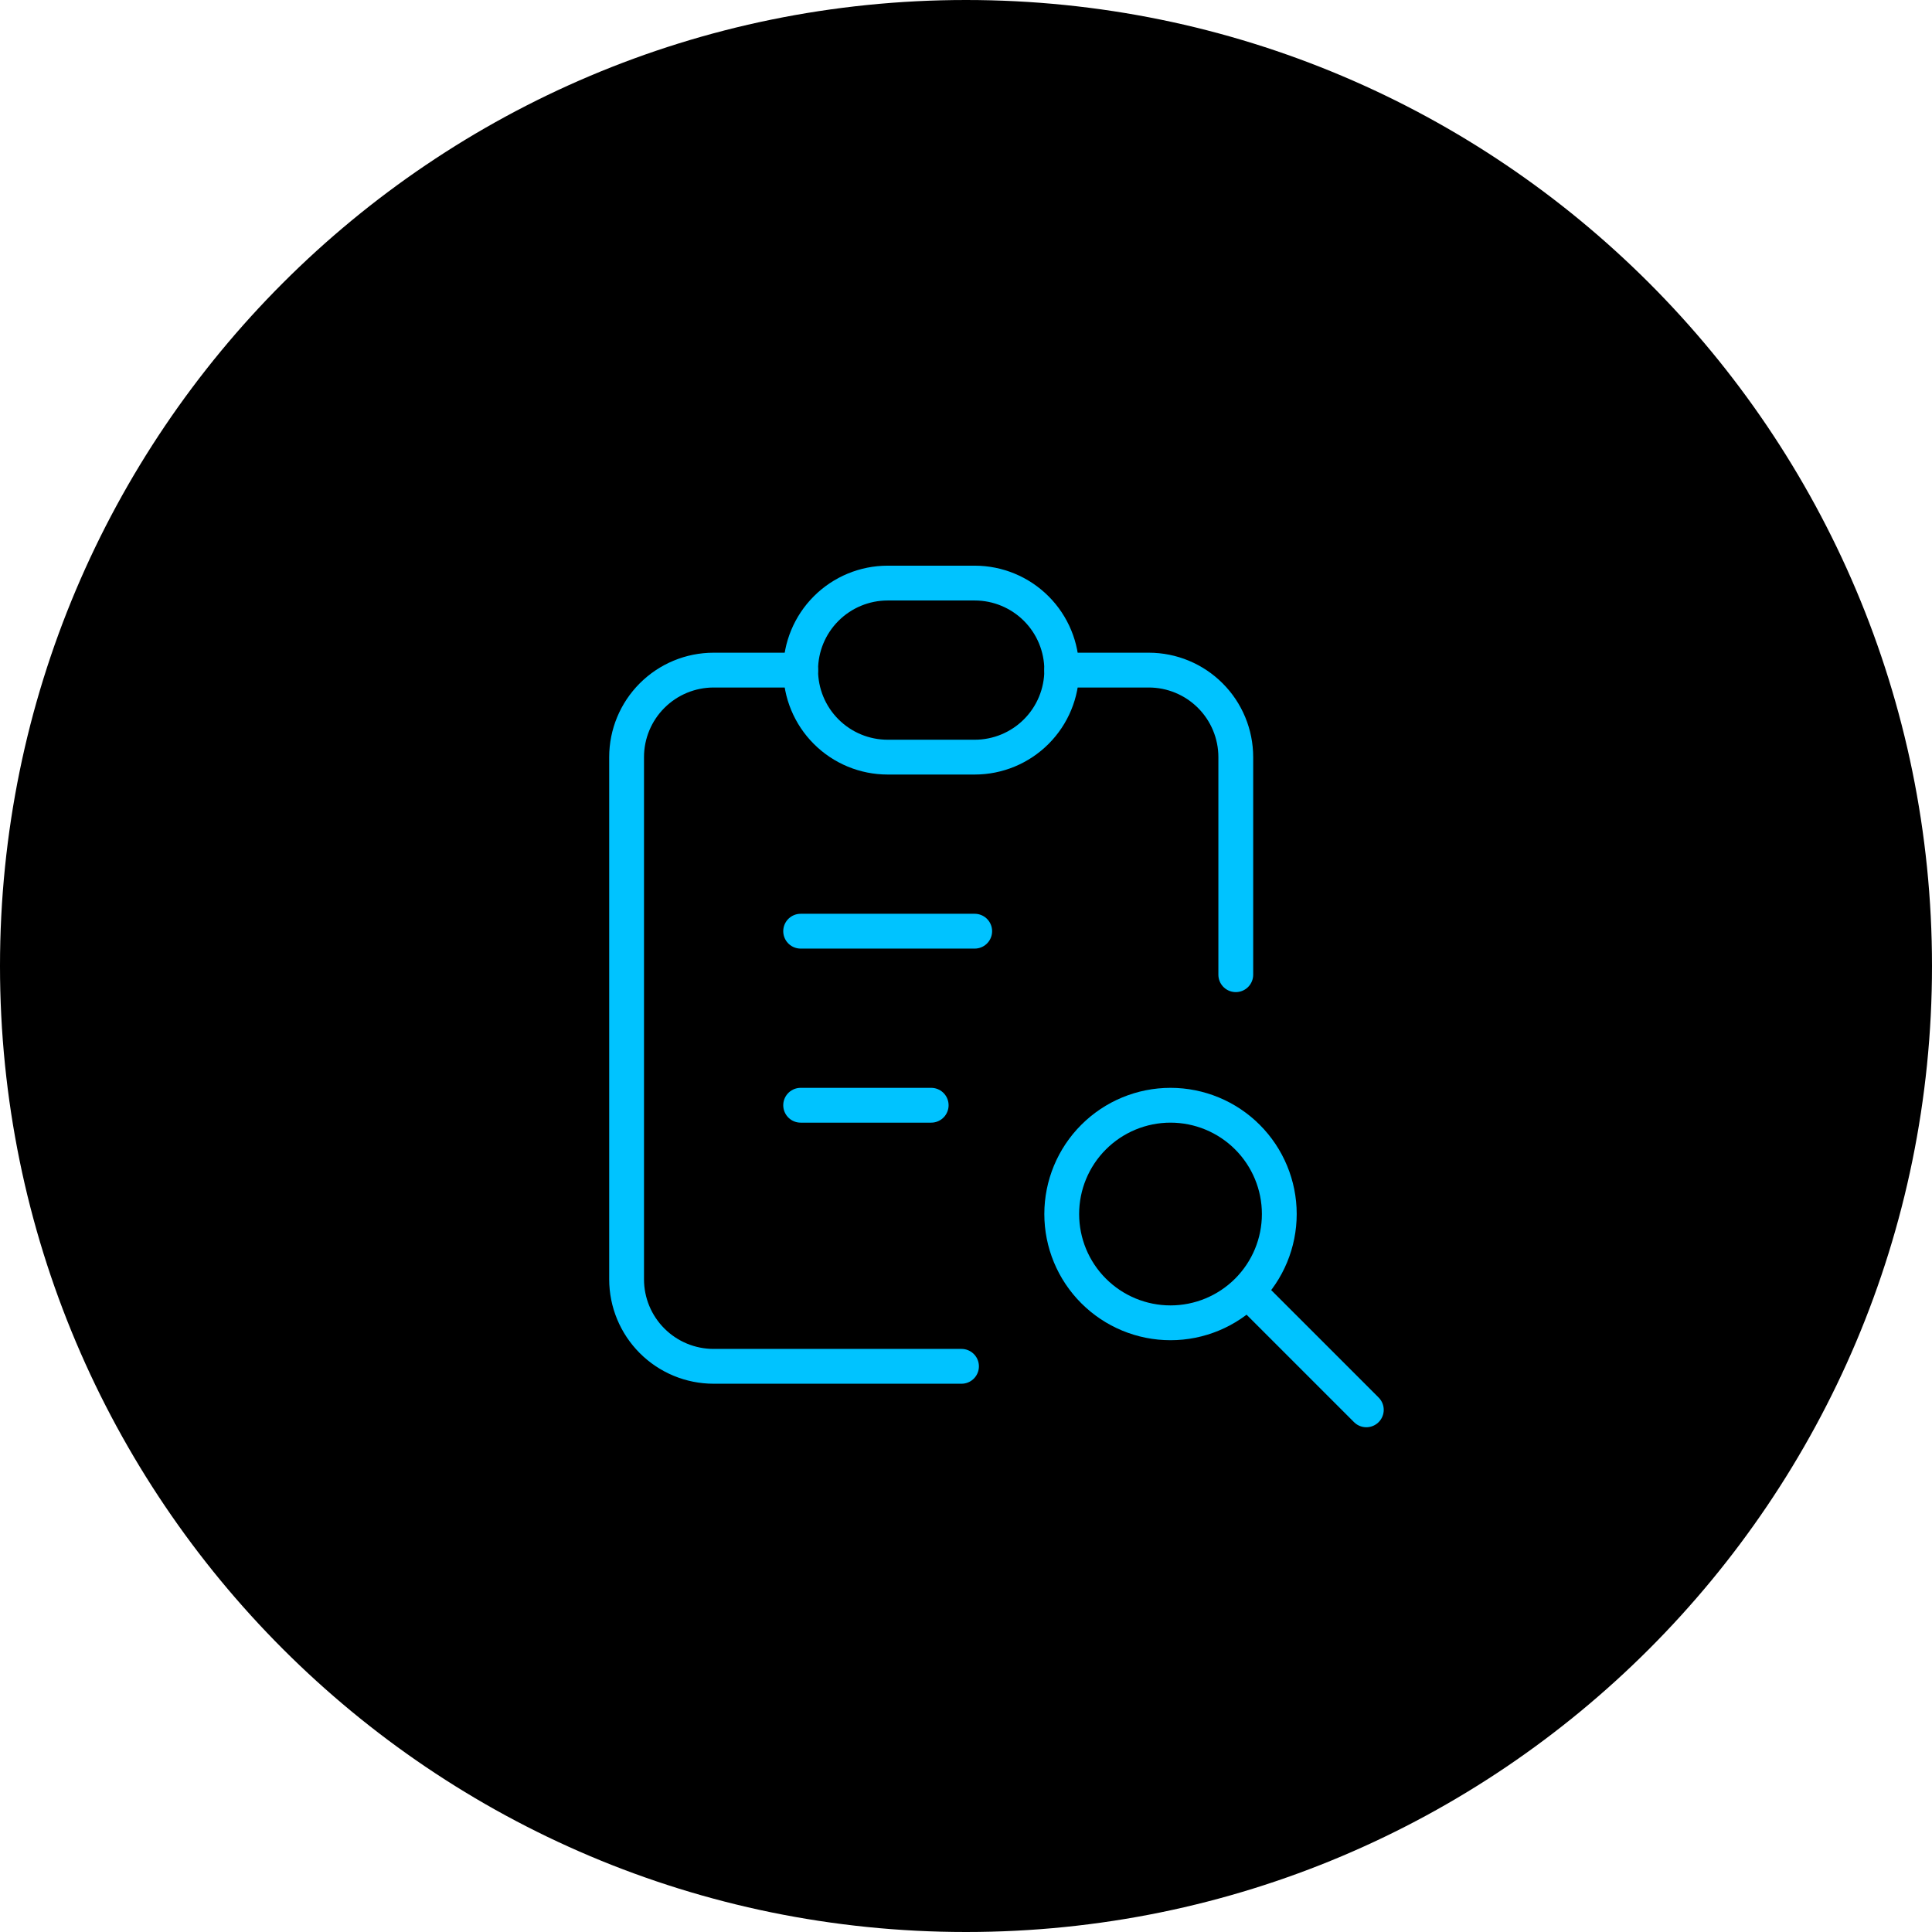
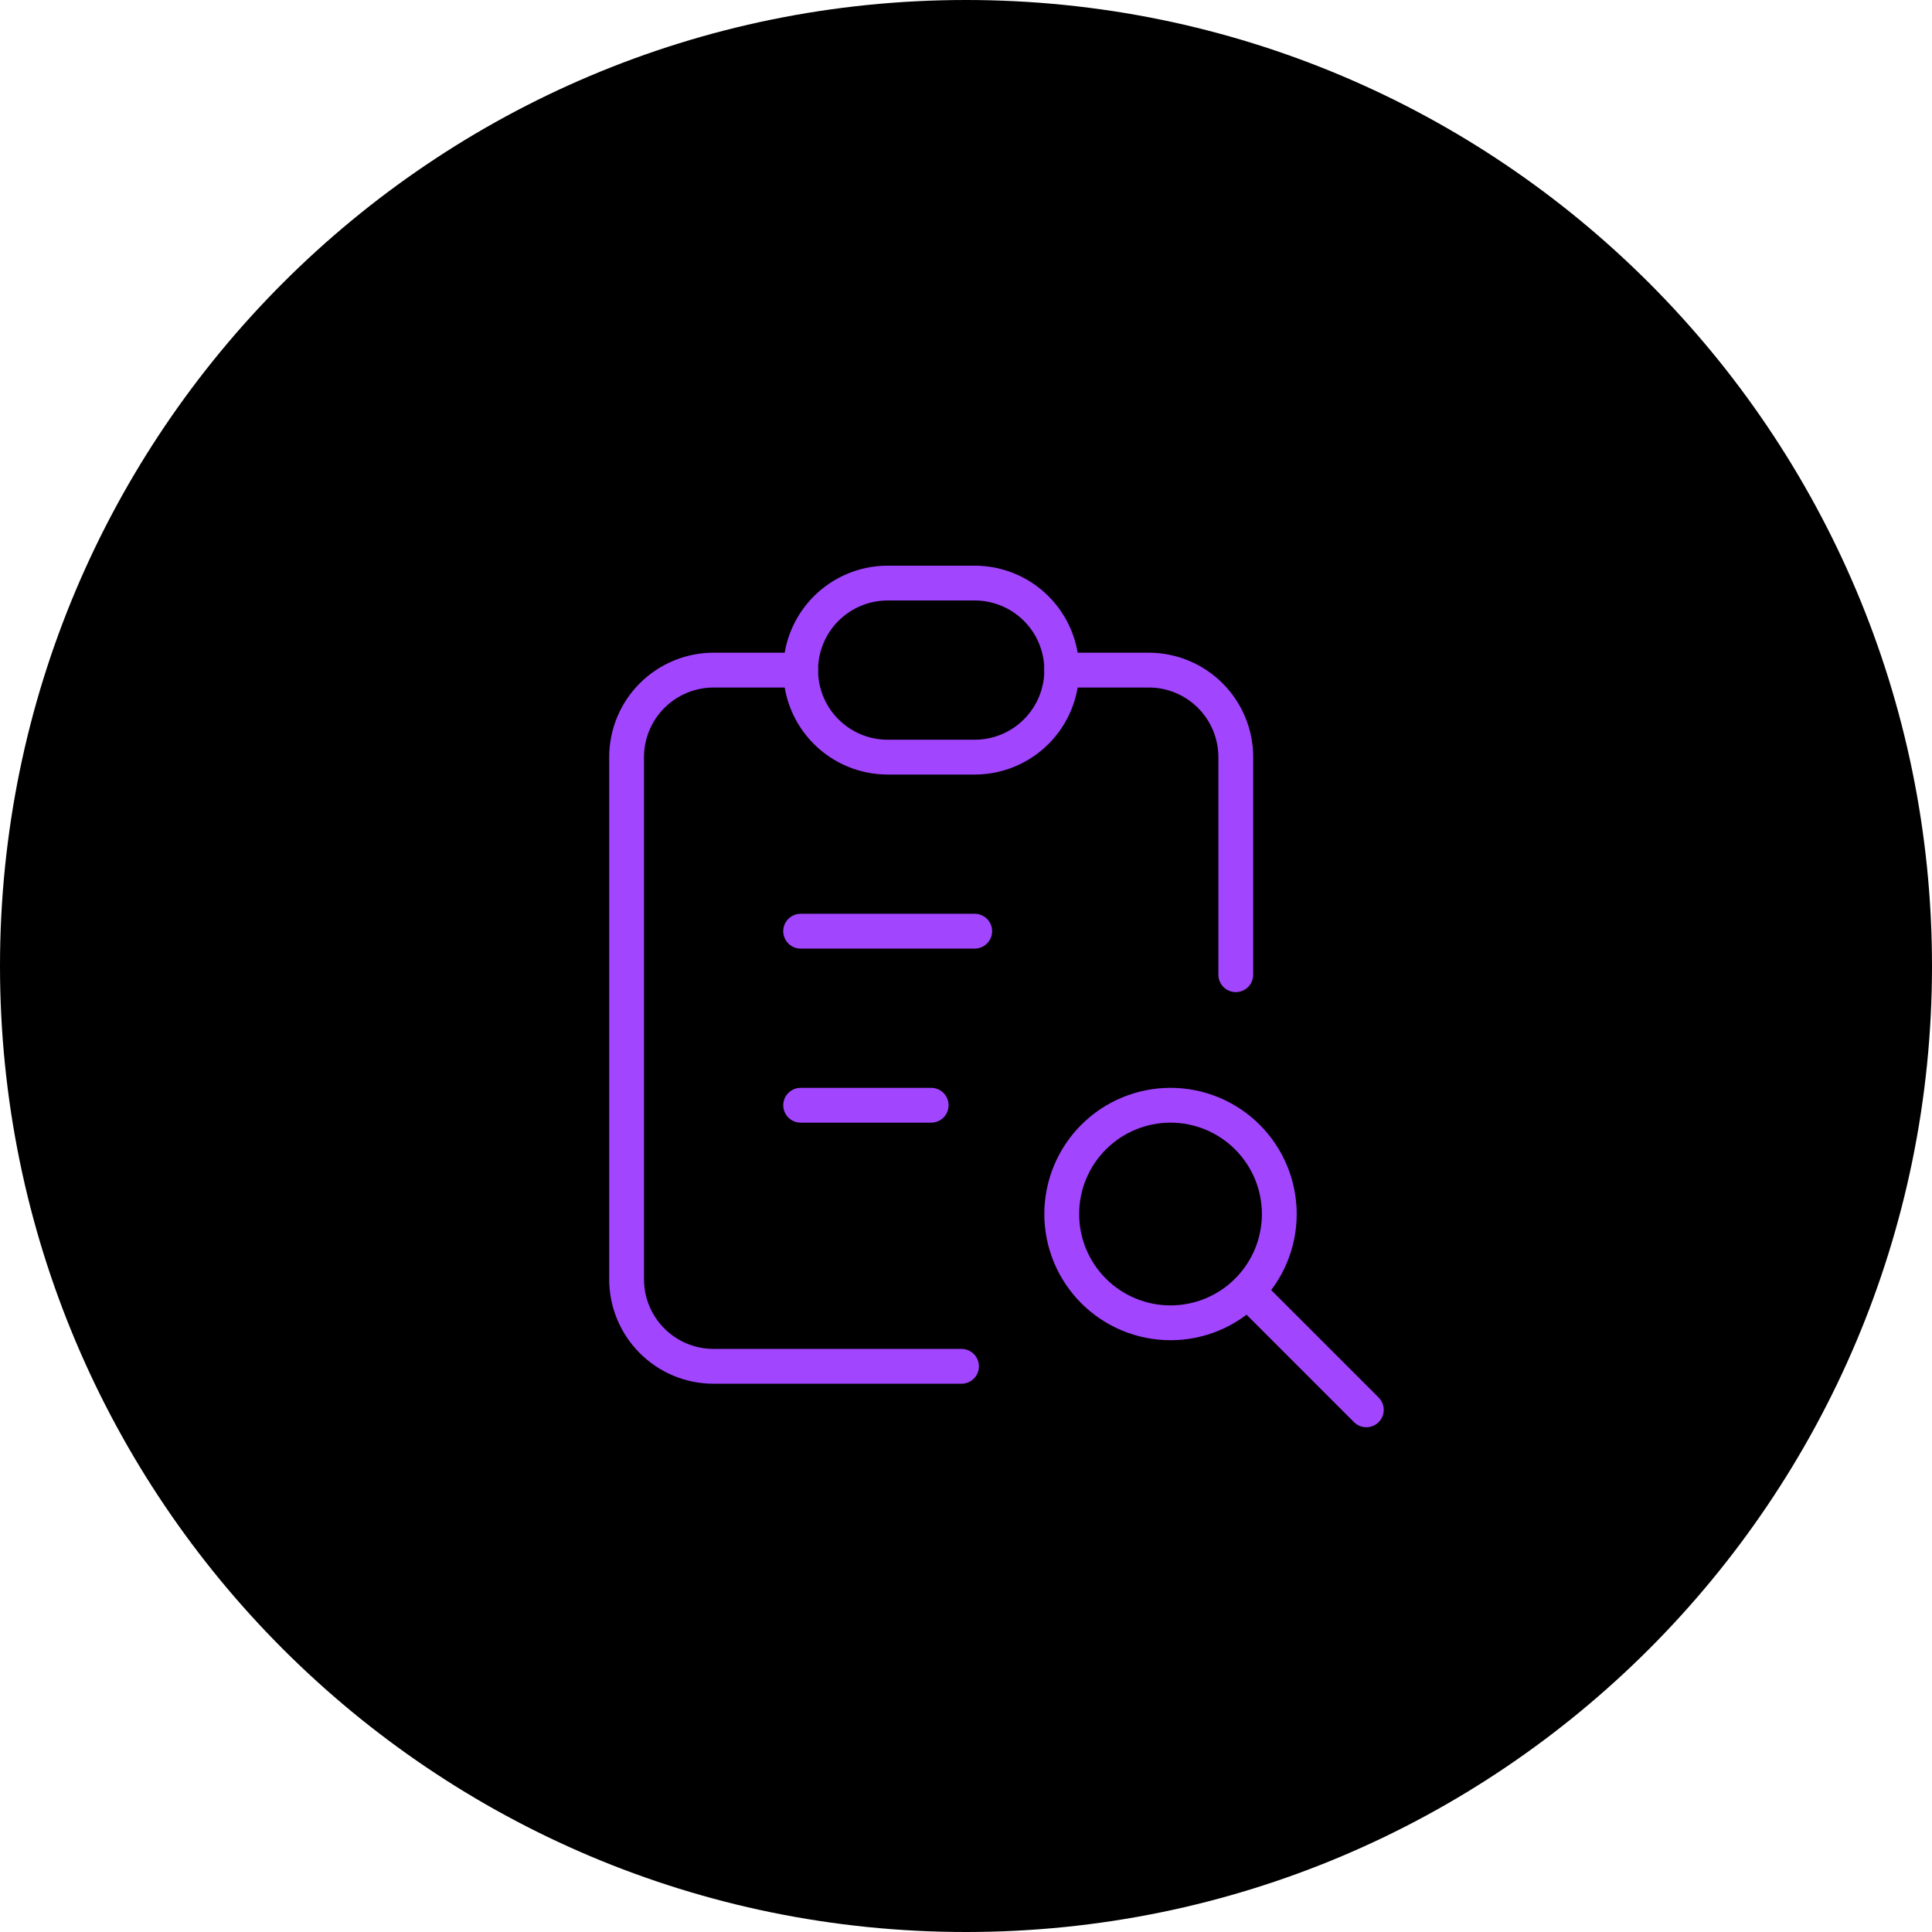
<svg xmlns="http://www.w3.org/2000/svg" width="111" height="111" viewBox="0 0 111 111" fill="none">
  <circle cx="55.5" cy="55.5" r="55.5" fill="black" />
-   <path d="M46 38.5H41C39.674 38.5 38.402 39.027 37.465 39.965C36.527 40.902 36 42.174 36 43.5V73.5C36 74.826 36.527 76.098 37.465 77.035C38.402 77.973 39.674 78.5 41 78.5H55.242" stroke="#00C3FF" stroke-width="2" stroke-linecap="round" stroke-linejoin="round" />
-   <path d="M71 56V43.5C71 42.174 70.473 40.902 69.535 39.965C68.598 39.027 67.326 38.5 66 38.5H61" stroke="#00C3FF" stroke-width="2" stroke-linecap="round" stroke-linejoin="round" />
-   <path d="M46 38.5C46 37.174 46.527 35.902 47.465 34.965C48.402 34.027 49.674 33.5 51 33.5H56C57.326 33.5 58.598 34.027 59.535 34.965C60.473 35.902 61 37.174 61 38.5C61 39.826 60.473 41.098 59.535 42.035C58.598 42.973 57.326 43.5 56 43.5H51C49.674 43.5 48.402 42.973 47.465 42.035C46.527 41.098 46 39.826 46 38.5Z" stroke="#00C3FF" stroke-width="2" stroke-linecap="round" stroke-linejoin="round" />
-   <path d="M46 53.5H56" stroke="#00C3FF" stroke-width="2" stroke-linecap="round" stroke-linejoin="round" />
-   <path d="M46 63.5H53.5" stroke="#00C3FF" stroke-width="2" stroke-linecap="round" stroke-linejoin="round" />
-   <path d="M61 69.75C61 71.408 61.658 72.997 62.831 74.169C64.003 75.341 65.592 76 67.25 76C68.908 76 70.497 75.341 71.669 74.169C72.841 72.997 73.5 71.408 73.5 69.75C73.5 68.092 72.841 66.503 71.669 65.331C70.497 64.159 68.908 63.5 67.25 63.5C65.592 63.5 64.003 64.159 62.831 65.331C61.658 66.503 61 68.092 61 69.75Z" stroke="#00C3FF" stroke-width="2" stroke-linecap="round" stroke-linejoin="round" />
-   <path d="M72.25 74.75L78.5 81" stroke="#00C3FF" stroke-width="2" stroke-linecap="round" stroke-linejoin="round" />
+   <path d="M46 38.5H41C39.674 38.5 38.402 39.027 37.465 39.965C36.527 40.902 36 42.174 36 43.5V73.5C36 74.826 36.527 76.098 37.465 77.035C38.402 77.973 39.674 78.5 41 78.5H55.242" stroke="#A245FF" stroke-width="2" stroke-linecap="round" stroke-linejoin="round" />
+   <path d="M71 56V43.5C71 42.174 70.473 40.902 69.535 39.965C68.598 39.027 67.326 38.5 66 38.5H61" stroke="#A245FF" stroke-width="2" stroke-linecap="round" stroke-linejoin="round" />
+   <path d="M46 38.5C46 37.174 46.527 35.902 47.465 34.965C48.402 34.027 49.674 33.5 51 33.5H56C57.326 33.5 58.598 34.027 59.535 34.965C60.473 35.902 61 37.174 61 38.5C61 39.826 60.473 41.098 59.535 42.035C58.598 42.973 57.326 43.5 56 43.5H51C49.674 43.5 48.402 42.973 47.465 42.035C46.527 41.098 46 39.826 46 38.5Z" stroke="#A245FF" stroke-width="2" stroke-linecap="round" stroke-linejoin="round" />
+   <path d="M46 53.5H56" stroke="#A245FF" stroke-width="2" stroke-linecap="round" stroke-linejoin="round" />
+   <path d="M46 63.5H53.5" stroke="#A245FF" stroke-width="2" stroke-linecap="round" stroke-linejoin="round" />
+   <path d="M61 69.75C61 71.408 61.658 72.997 62.831 74.169C64.003 75.341 65.592 76 67.25 76C68.908 76 70.497 75.341 71.669 74.169C72.841 72.997 73.5 71.408 73.5 69.75C73.5 68.092 72.841 66.503 71.669 65.331C70.497 64.159 68.908 63.5 67.25 63.5C65.592 63.5 64.003 64.159 62.831 65.331C61.658 66.503 61 68.092 61 69.75Z" stroke="#A245FF" stroke-width="2" stroke-linecap="round" stroke-linejoin="round" />
+   <path d="M72.25 74.75L78.5 81" stroke="#A245FF" stroke-width="2" stroke-linecap="round" stroke-linejoin="round" />
</svg>
